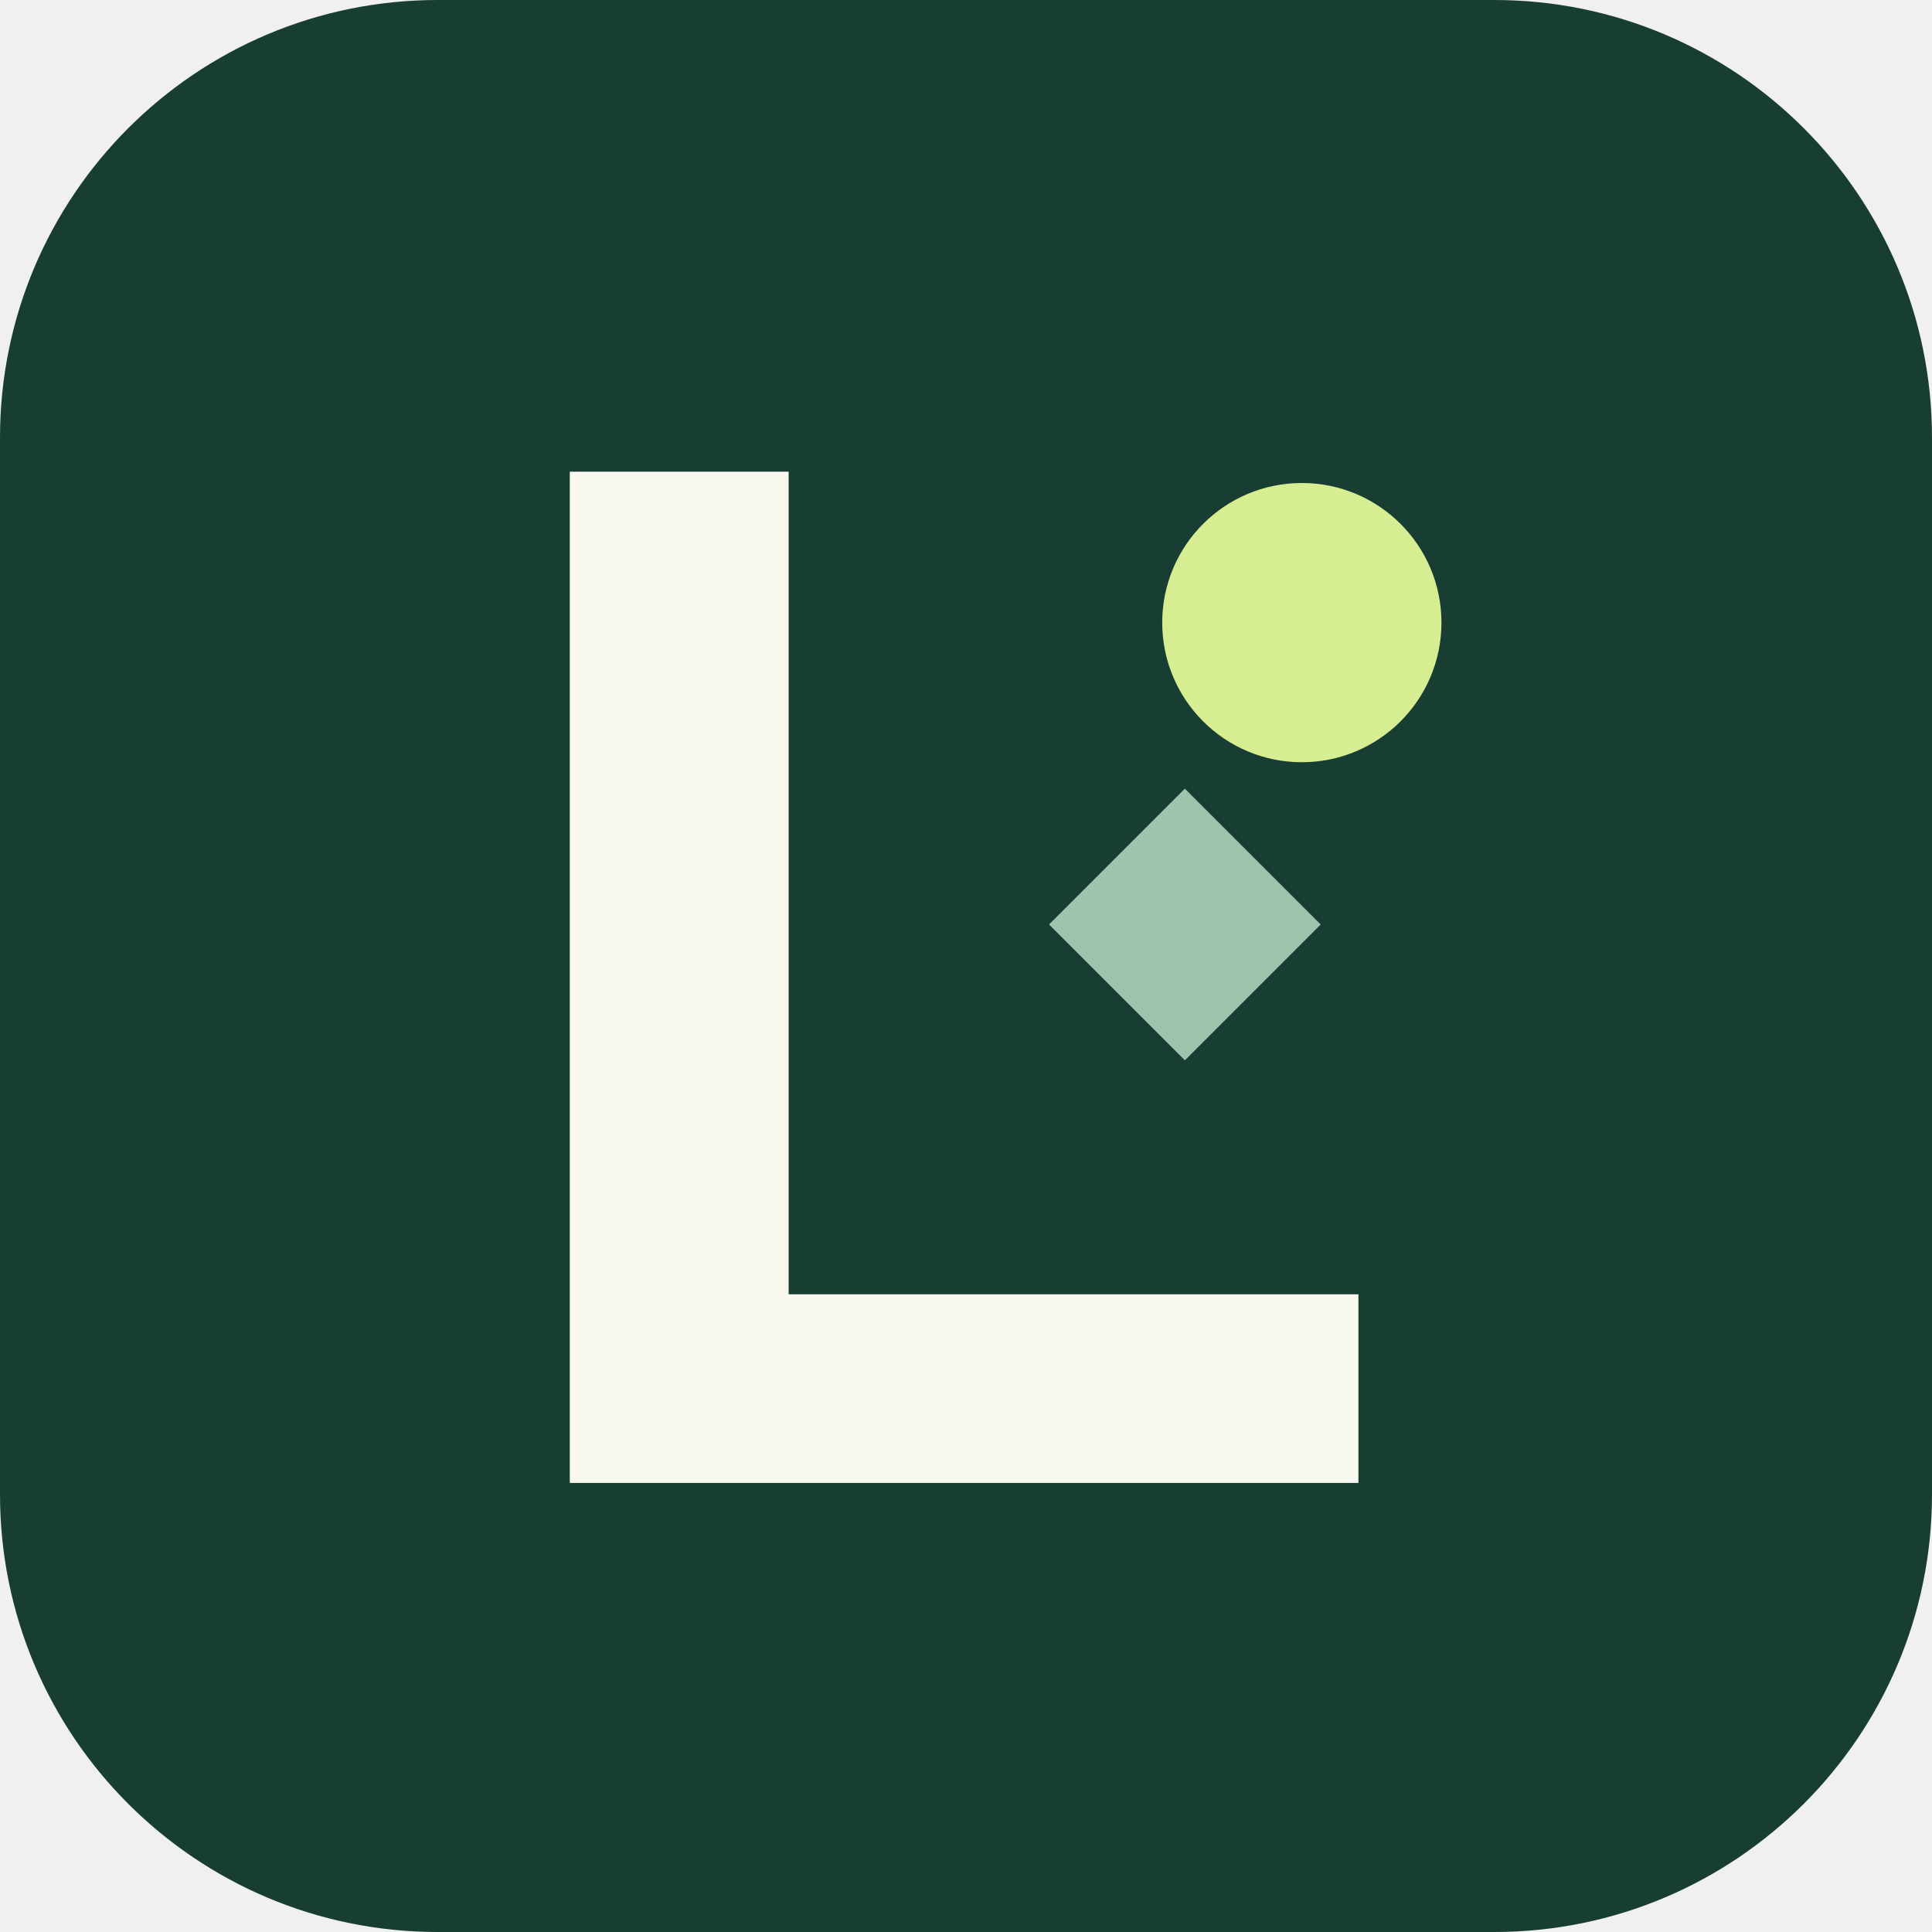
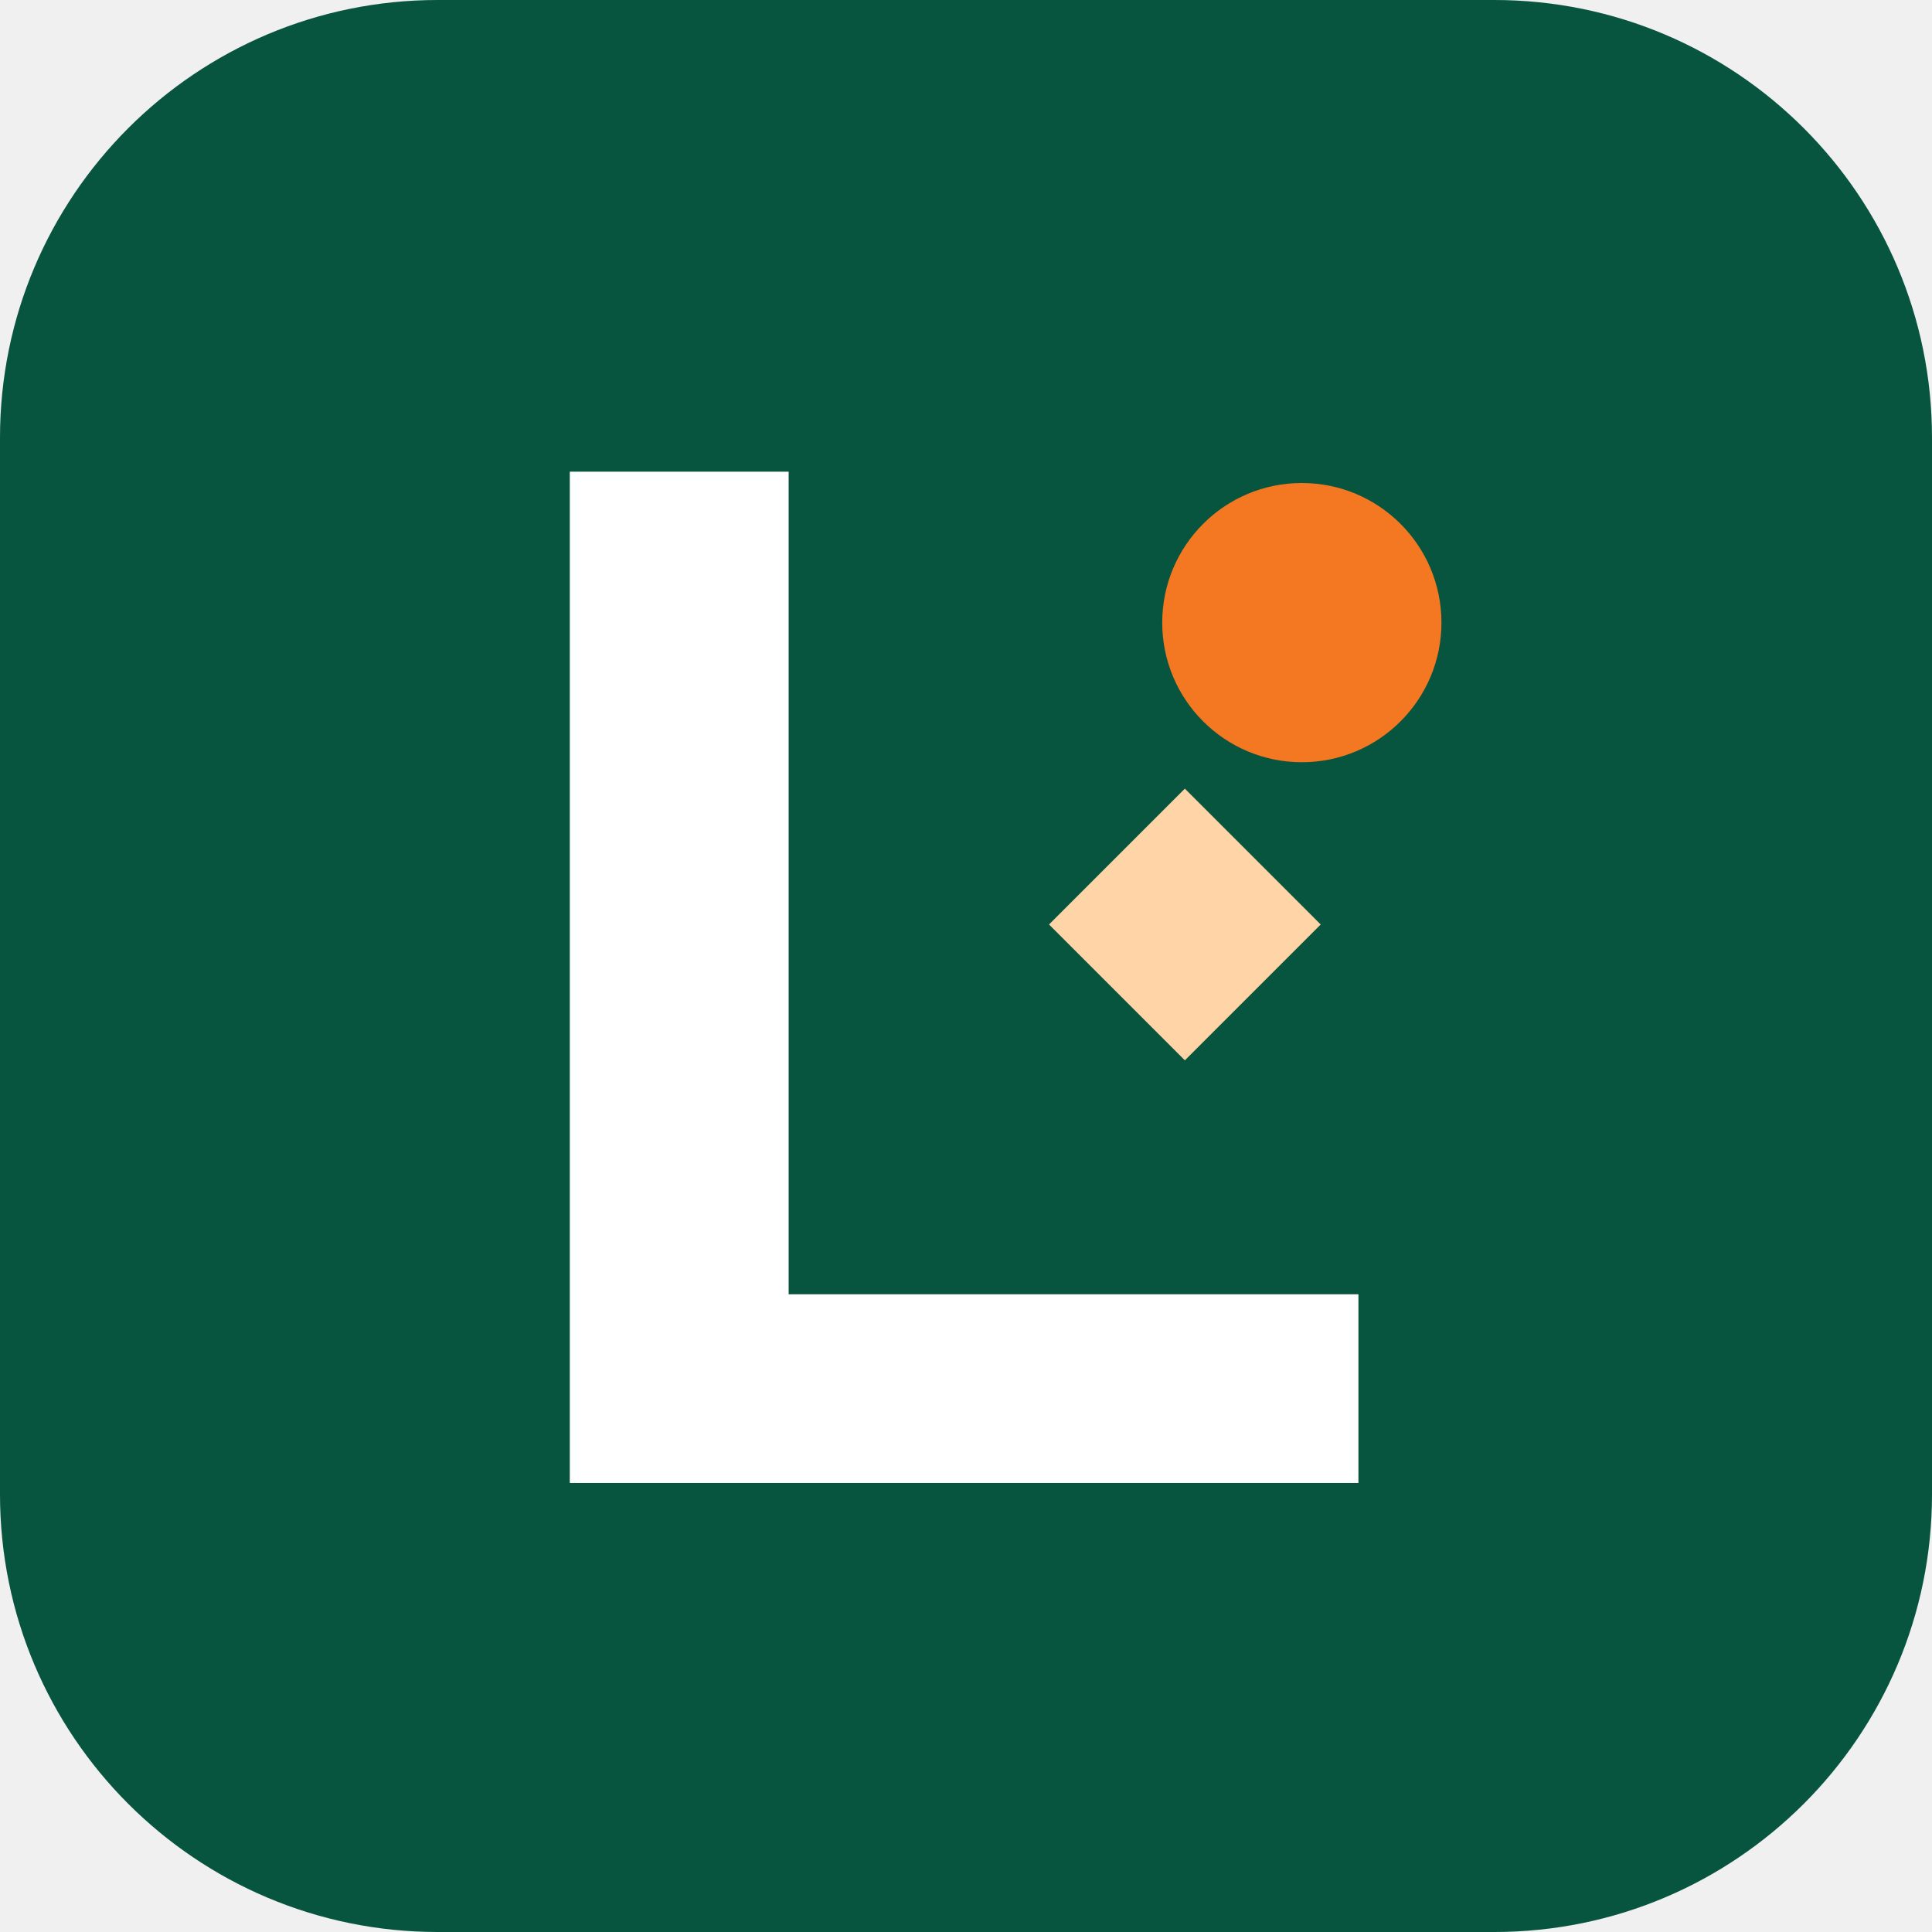
<svg xmlns="http://www.w3.org/2000/svg" width="512" height="512" viewBox="0 0 512 512">
-   <rect width="512" height="512" rx="116" fill="#183d32" />
-   <path d="M151 125h58v218h151v50H151z" fill="#f8f8ee" />
-   <circle cx="345" cy="165" r="37" fill="#d6ee91" />
-   <path d="M278 245l36-36 36 36-36 36z" fill="#9fc3ac" />
+   <rect width="512" height="512" rx="116" fill="#07543F" />
+   <path d="M151 125h58v218h151v50H151z" fill="#FFFFFF" />
+   <circle cx="345" cy="165" r="37" fill="#F47721" />
+   <path d="M278 245l36-36 36 36-36 36z" fill="#FFD4A6" />
</svg>
